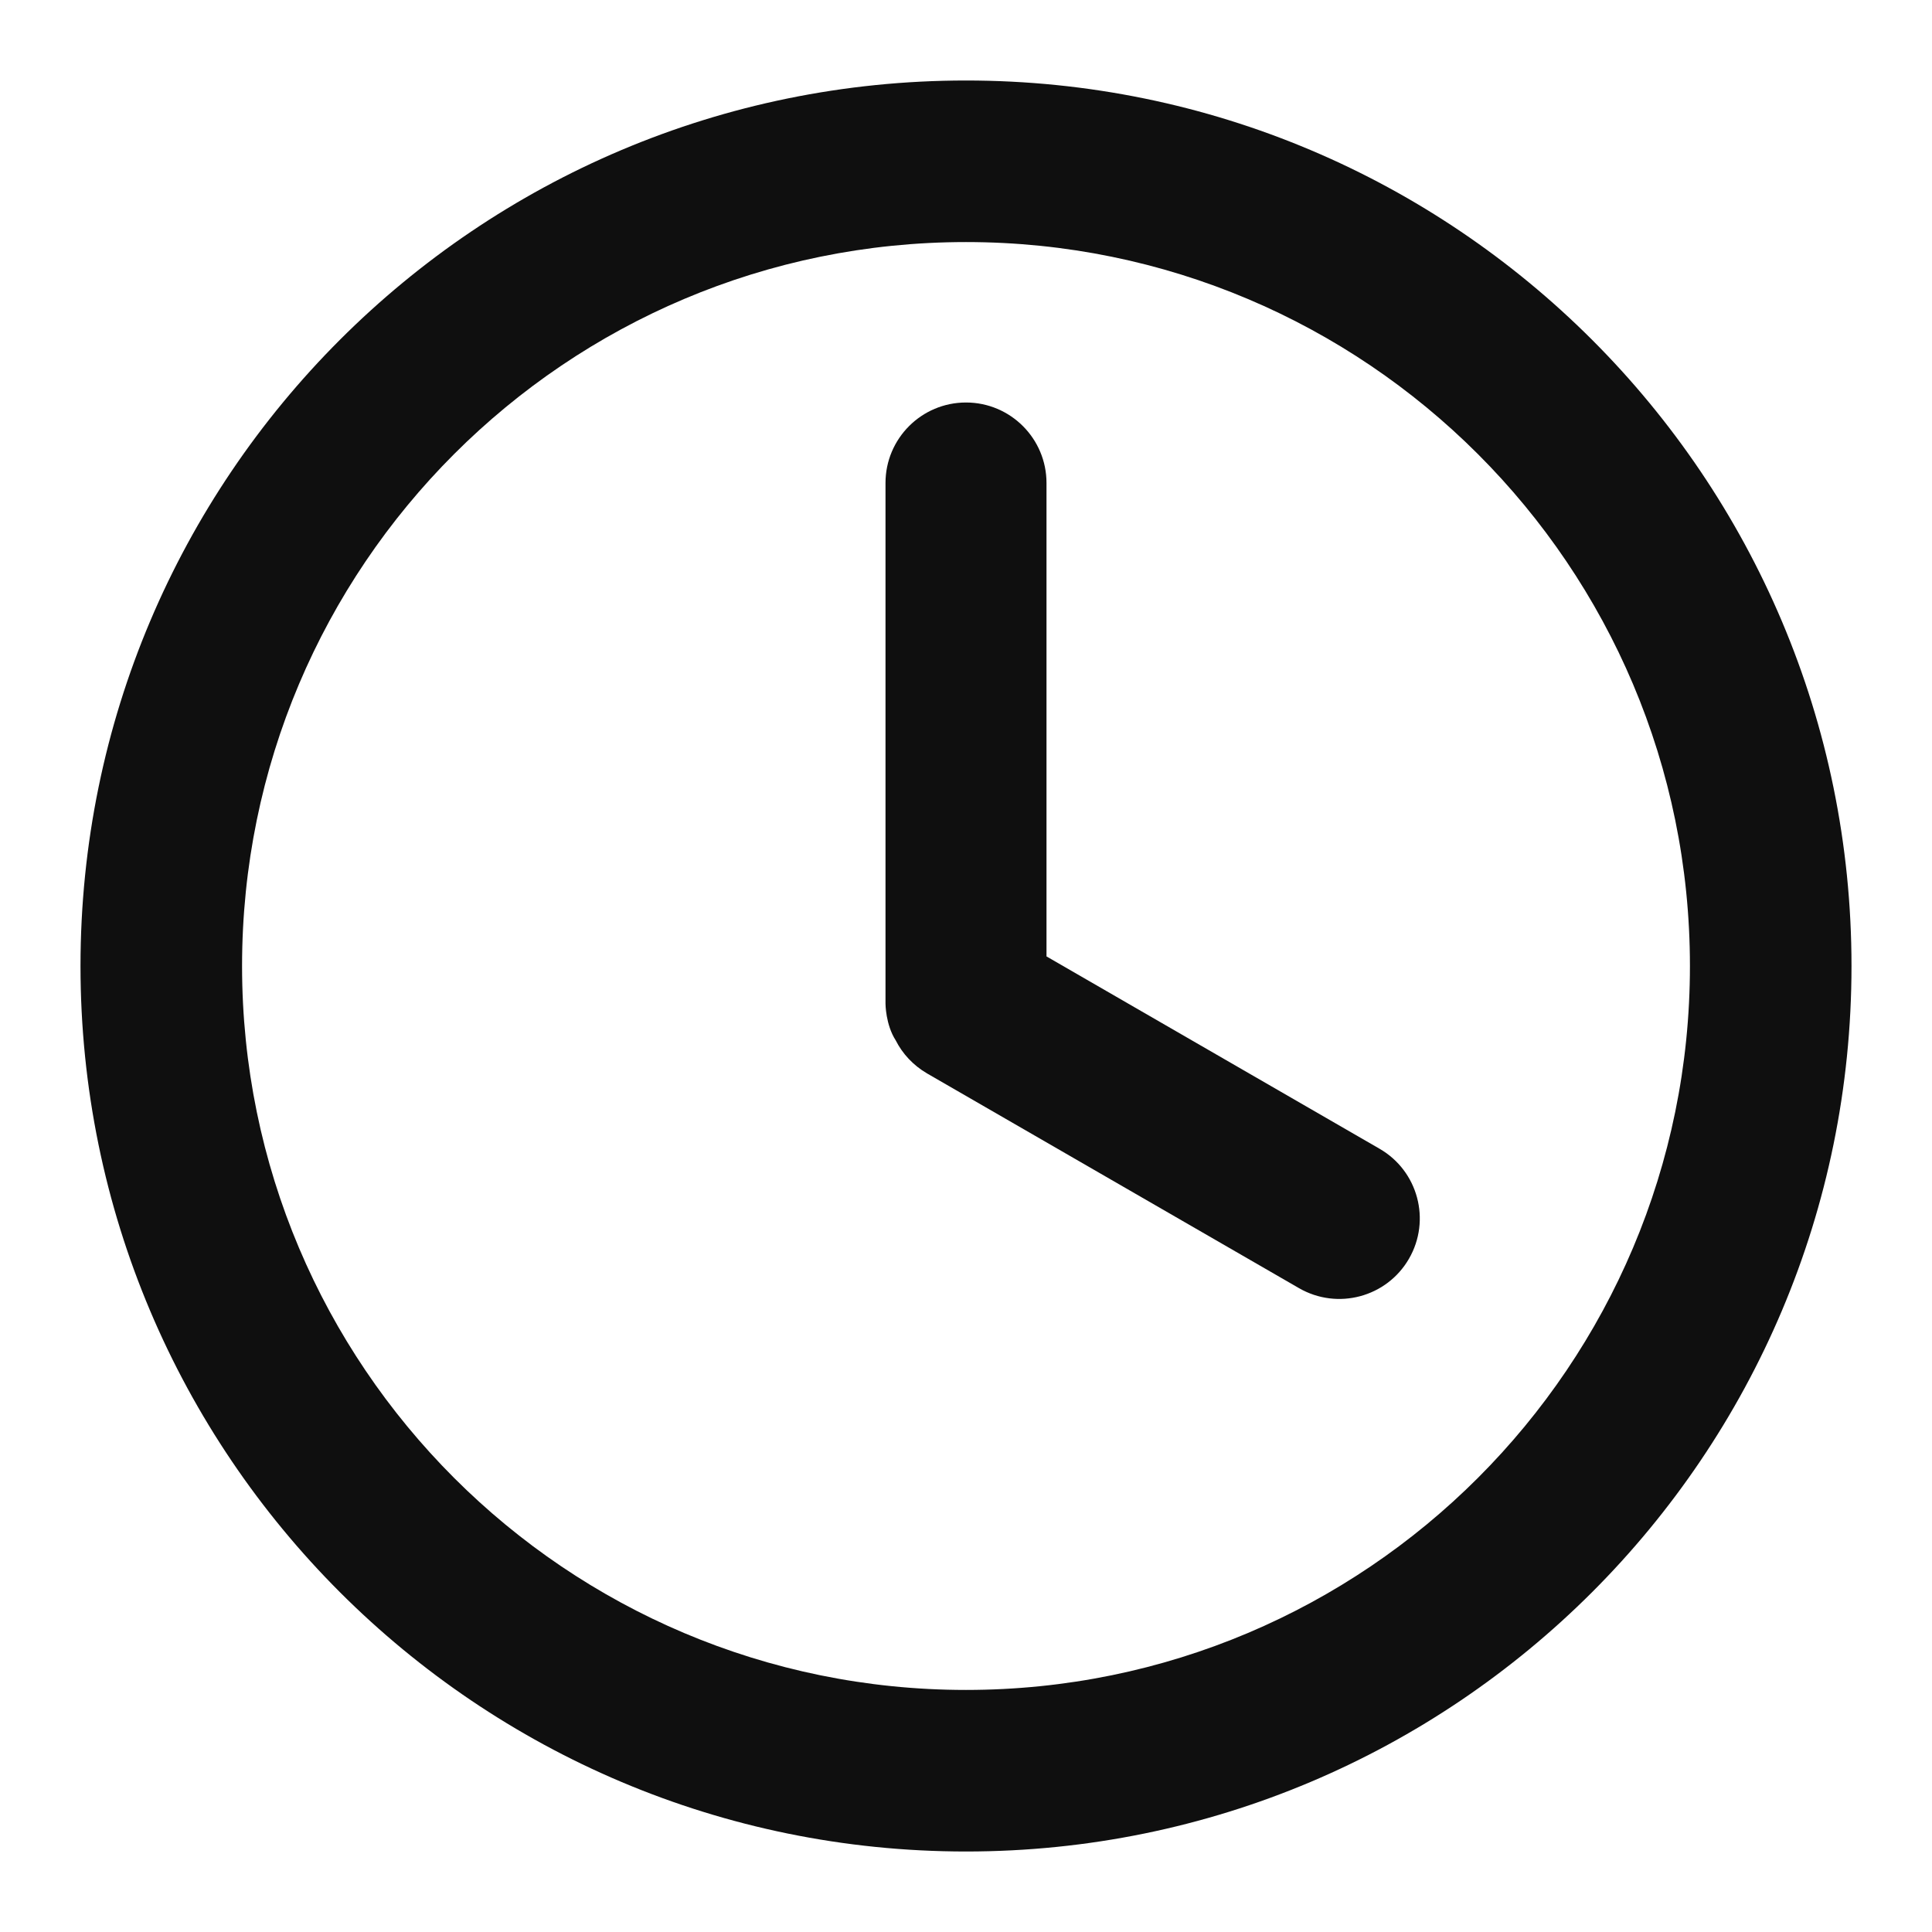
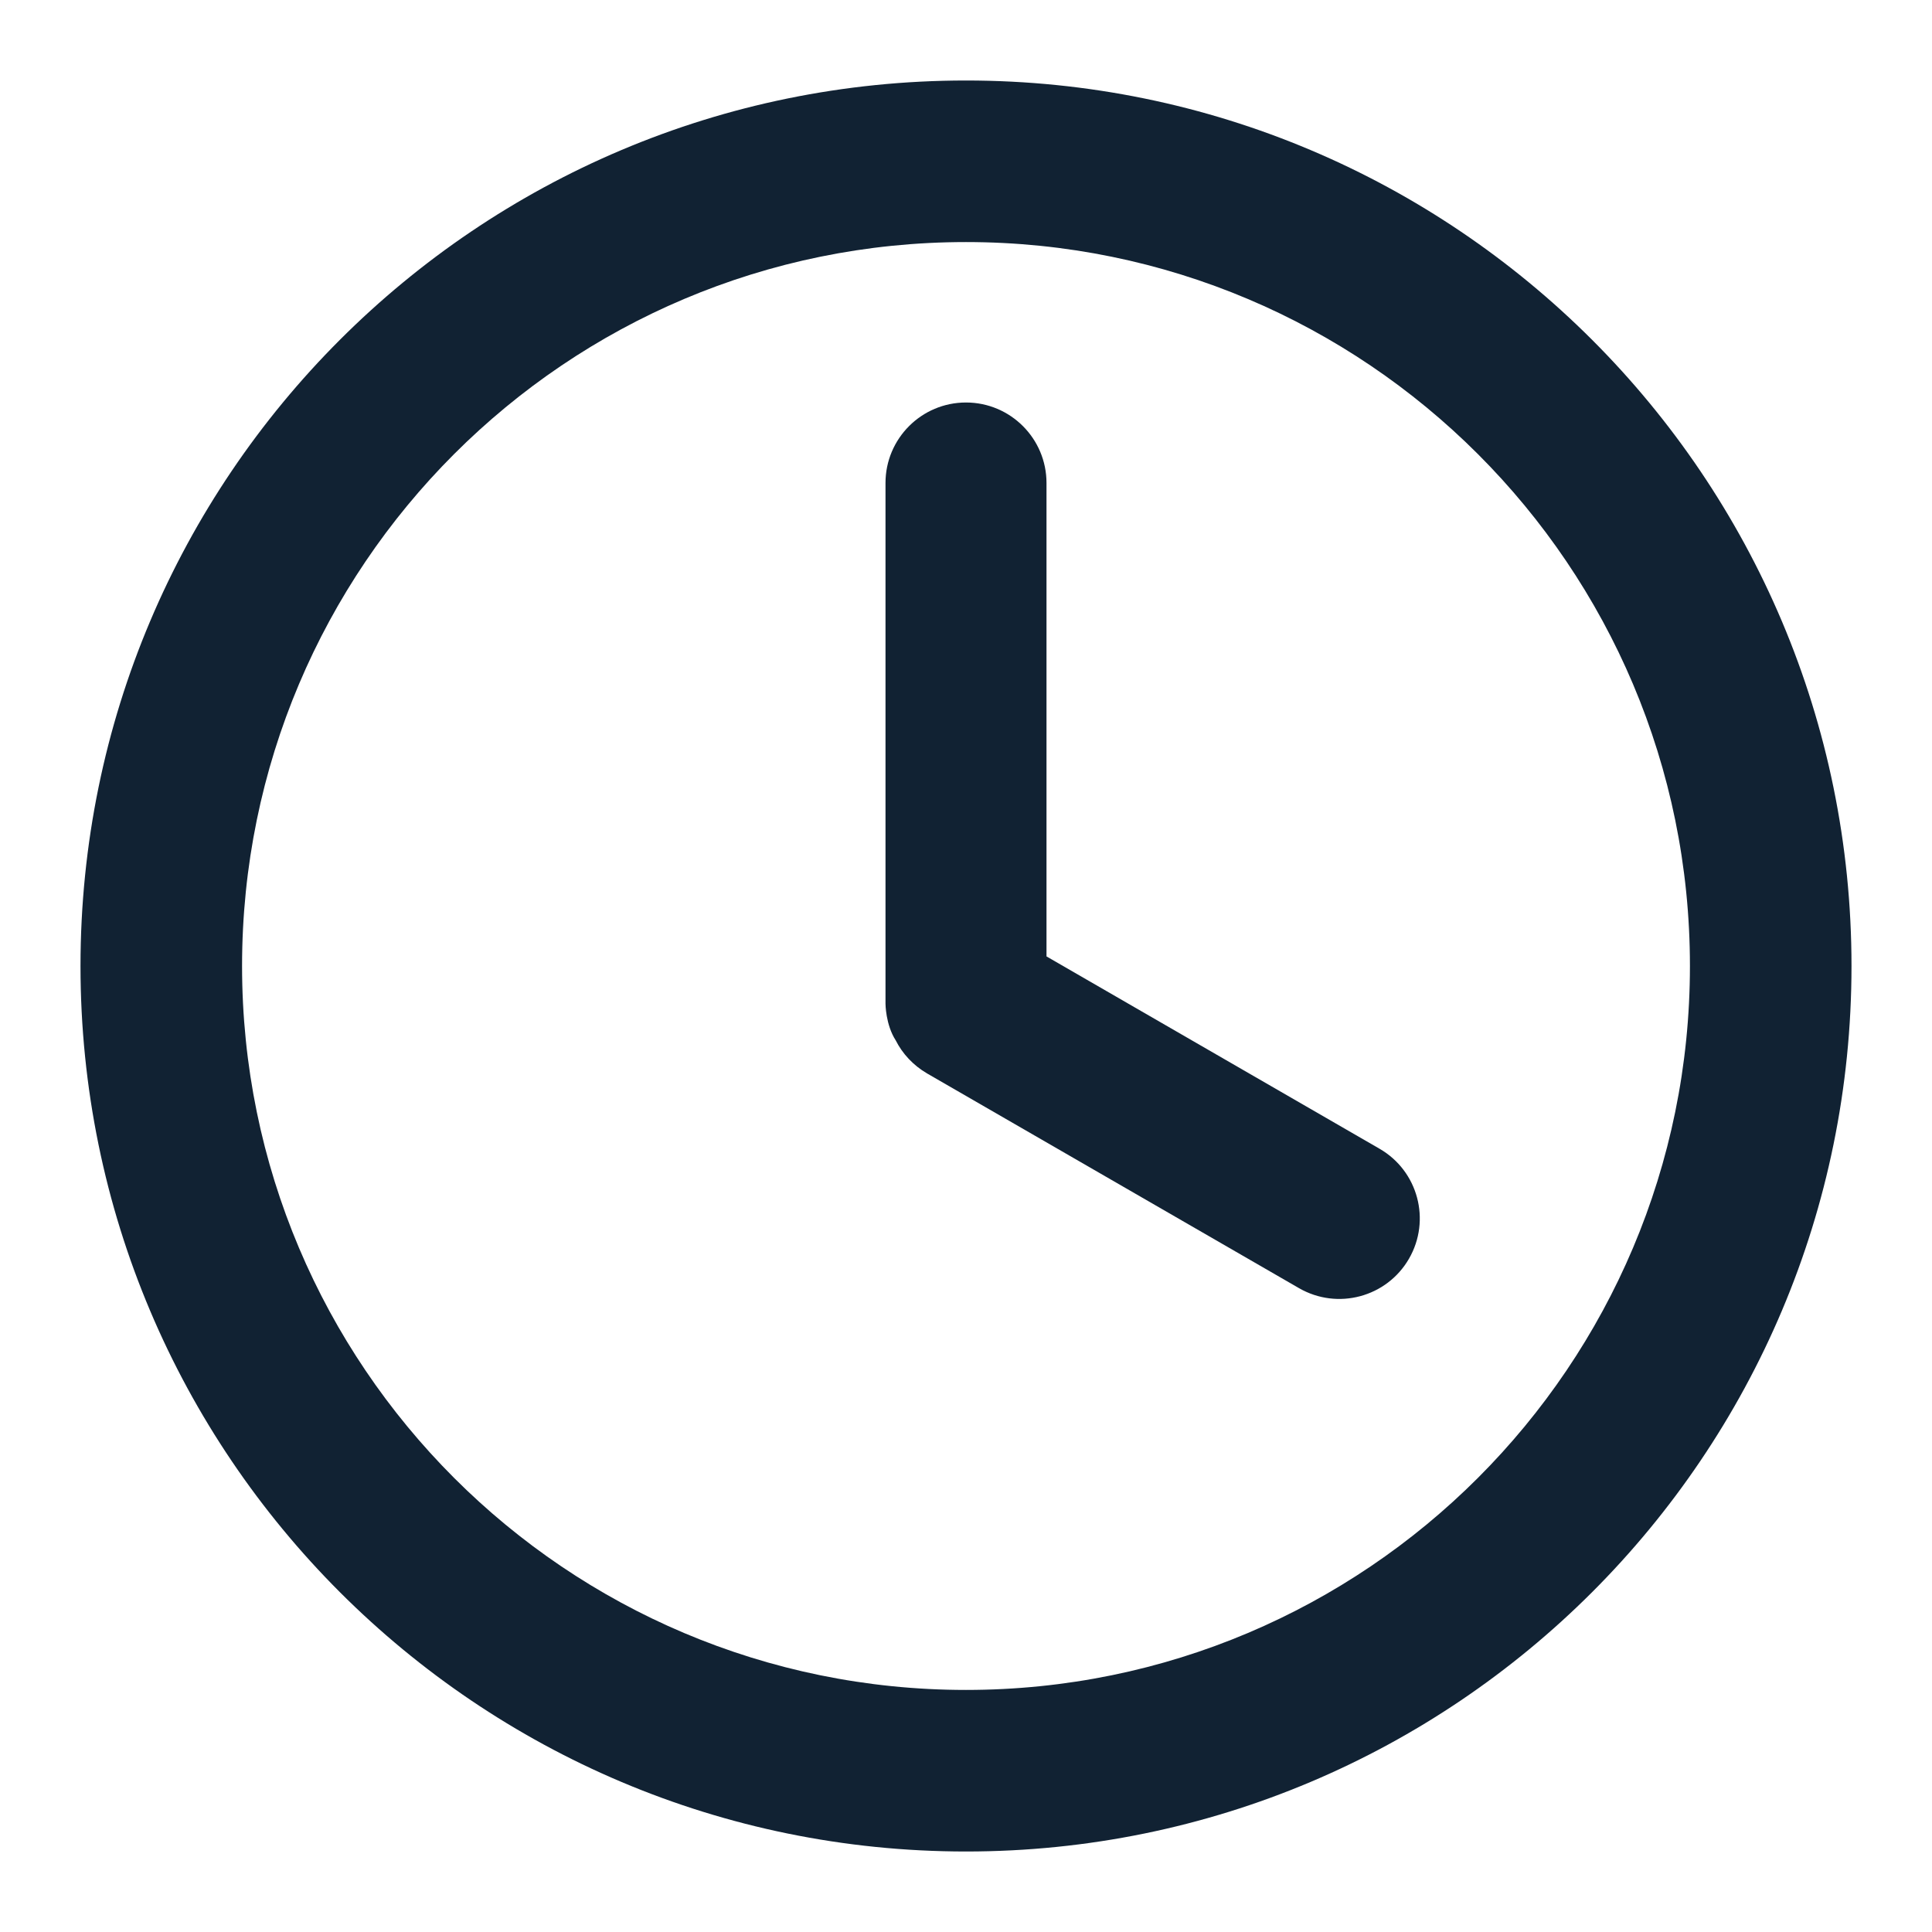
<svg xmlns="http://www.w3.org/2000/svg" width="800px" height="800px" viewBox="0 0 24 24" fill="none">
-   <path d="M23 12C23 18.075 18.075 23 12 23C5.925 23 1 18.075 1 12C1 5.925 5.925 1 12 1C18.075 1 23 5.925 23 12ZM3.007 12C3.007 16.967 7.033 20.993 12 20.993C16.967 20.993 20.993 16.967 20.993 12C20.993 7.033 16.967 3.007 12 3.007C7.033 3.007 3.007 7.033 3.007 12Z" fill="#0F0F0F" />
-   <path d="M12 5C11.448 5 11 5.448 11 6V12.467C11 12.467 11 12.727 11.127 12.924C11.211 13.09 11.344 13.234 11.517 13.335L16.137 16.002C16.616 16.278 17.227 16.114 17.503 15.636C17.779 15.158 17.616 14.546 17.137 14.27L13 11.881V6C13 5.448 12.552 5 12 5Z" fill="#0F0F0F" />
+   <path d="M23 12C23 18.075 18.075 23 12 23C5.925 23 1 18.075 1 12C1 5.925 5.925 1 12 1C18.075 1 23 5.925 23 12ZM3.007 12C3.007 16.967 7.033 20.993 12 20.993C16.967 20.993 20.993 16.967 20.993 12C20.993 7.033 16.967 3.007 12 3.007C7.033 3.007 3.007 7.033 3.007 12Z" fill="#123" />
+   <path d="M12 5C11.448 5 11 5.448 11 6V12.467C11 12.467 11 12.727 11.127 12.924C11.211 13.09 11.344 13.234 11.517 13.335L16.137 16.002C16.616 16.278 17.227 16.114 17.503 15.636C17.779 15.158 17.616 14.546 17.137 14.27L13 11.881V6C13 5.448 12.552 5 12 5Z" fill="#123" />
</svg>
